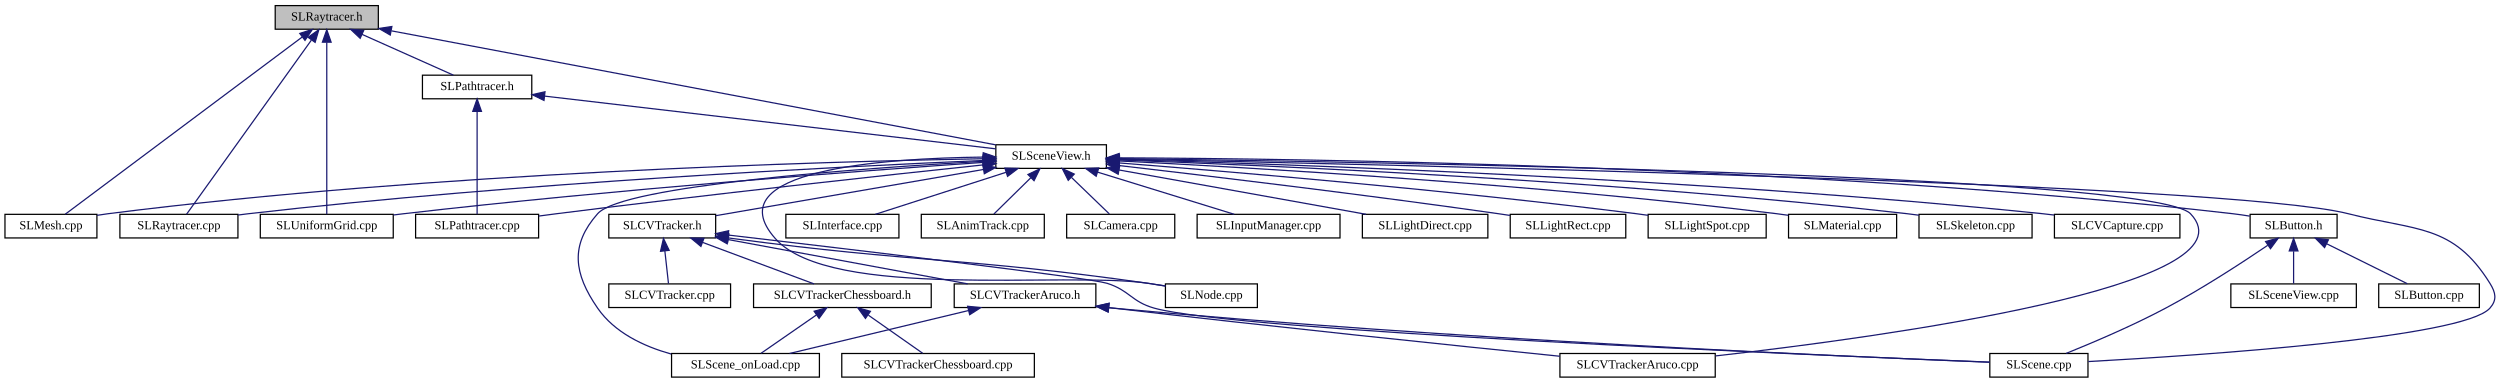
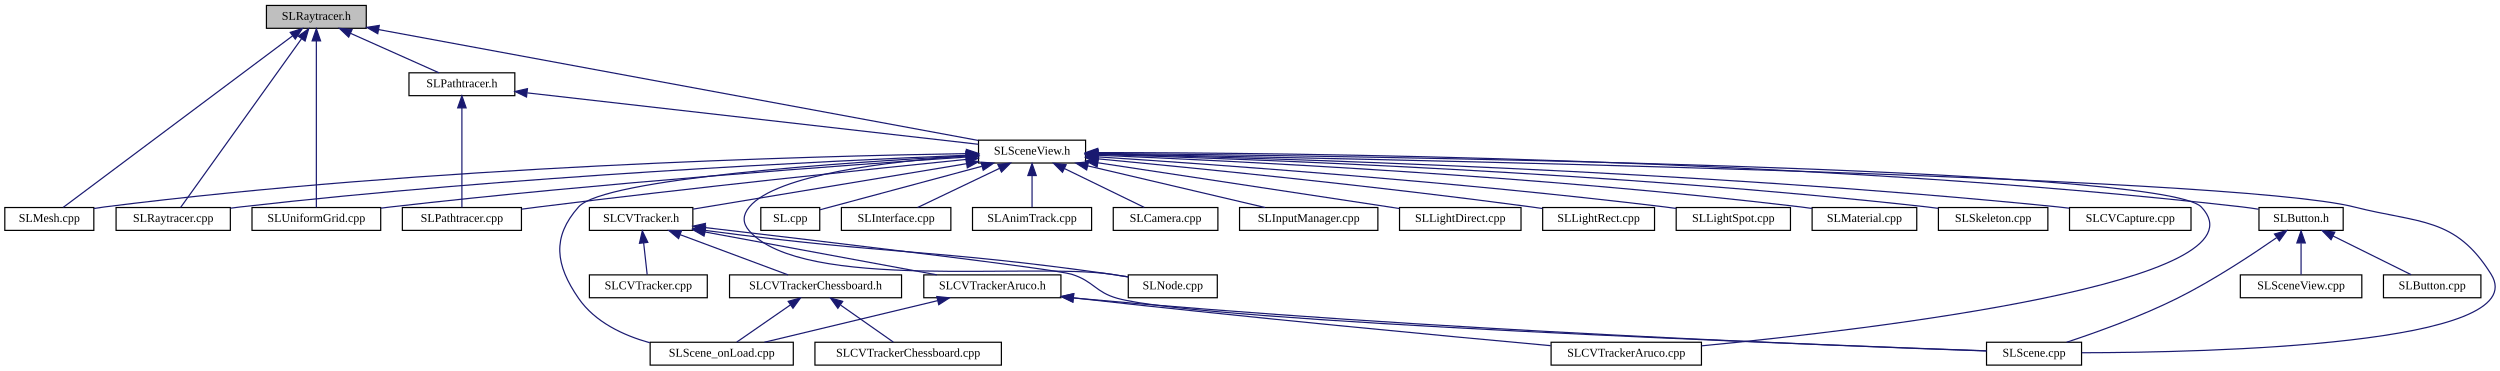
- <svg xmlns="http://www.w3.org/2000/svg" xmlns:xlink="http://www.w3.org/1999/xlink" width="2012pt" height="308pt" viewBox="0.00 0.00 2012.12 308.00">
+ <svg xmlns="http://www.w3.org/2000/svg" xmlns:xlink="http://www.w3.org/1999/xlink" width="2078pt" height="308pt" viewBox="0.00 0.00 2078.38 308.00">
  <g id="graph1" class="graph" transform="scale(1 1) rotate(0) translate(4 304)">
-     <polygon fill="white" stroke="white" points="-4,5 -4,-304 2009.12,-304 2009.12,5 -4,5" />
+     <polygon fill="white" stroke="white" points="-4,5 -4,-304 2075.38,-304 2075.38,5 -4,5" />
    <g id="node1" class="node">
      <polygon fill="#bfbfbf" stroke="black" points="217.5,-280.5 217.5,-299.5 300.5,-299.5 300.5,-280.5 217.5,-280.5" />
      <text text-anchor="middle" x="259" y="-287.5" font-family="Arial.ttf" font-size="10.00">SLRaytracer.h</text>
    </g>
    <g id="node3" class="node">
      <a xlink:href="_s_l_mesh_8cpp.html" target="_top" xlink:title="SLMesh.cpp">
        <polygon fill="white" stroke="black" points="0,-112.5 0,-131.5 74,-131.5 74,-112.5 0,-112.5" />
        <text text-anchor="middle" x="37" y="-119.5" font-family="Arial.ttf" font-size="10.00">SLMesh.cpp</text>
      </a>
    </g>
    <g id="edge2" class="edge">
      <path fill="none" stroke="midnightblue" d="M239.241,-274.225C194.054,-240.437 84.315,-158.38 48.508,-131.605" />
      <polygon fill="midnightblue" stroke="midnightblue" points="237.272,-277.123 247.377,-280.309 241.464,-271.517 237.272,-277.123" />
    </g>
    <g id="node5" class="node">
      <a xlink:href="_s_l_raytracer_8cpp.html" target="_top" xlink:title="SLRaytracer.cpp">
        <polygon fill="white" stroke="black" points="92.5,-112.5 92.5,-131.5 187.5,-131.5 187.5,-112.5 92.5,-112.5" />
        <text text-anchor="middle" x="140" y="-119.5" font-family="Arial.ttf" font-size="10.00">SLRaytracer.cpp</text>
      </a>
    </g>
    <g id="edge4" class="edge">
      <path fill="none" stroke="midnightblue" d="M246.643,-271.763C221.43,-236.592 164.858,-157.676 146.142,-131.568" />
      <polygon fill="midnightblue" stroke="midnightblue" points="243.931,-273.987 252.602,-280.075 249.62,-269.908 243.931,-273.987" />
    </g>
    <g id="node7" class="node">
      <a xlink:href="_s_l_uniform_grid_8cpp.html" target="_top" xlink:title="SLUniformGrid.cpp">
        <polygon fill="white" stroke="black" points="205.5,-112.5 205.5,-131.5 312.5,-131.5 312.5,-112.5 205.5,-112.5" />
        <text text-anchor="middle" x="259" y="-119.5" font-family="Arial.ttf" font-size="10.00">SLUniformGrid.cpp</text>
      </a>
    </g>
    <g id="edge6" class="edge">
      <path fill="none" stroke="midnightblue" d="M259,-269.93C259,-233.92 259,-157.231 259,-131.568" />
      <polygon fill="midnightblue" stroke="midnightblue" points="255.5,-270.075 259,-280.075 262.5,-270.075 255.5,-270.075" />
    </g>
    <g id="node9" class="node">
      <a xlink:href="_s_l_pathtracer_8h.html" target="_top" xlink:title="SLPathtracer.h">
        <polygon fill="white" stroke="black" points="336,-224.5 336,-243.5 424,-243.5 424,-224.5 336,-224.5" />
        <text text-anchor="middle" x="380" y="-231.5" font-family="Arial.ttf" font-size="10.00">SLPathtracer.h</text>
      </a>
    </g>
    <g id="edge8" class="edge">
      <path fill="none" stroke="midnightblue" d="M287.306,-276.368C309.965,-266.255 341.126,-252.349 360.917,-243.516" />
      <polygon fill="midnightblue" stroke="midnightblue" points="285.878,-273.172 278.173,-280.444 288.731,-279.564 285.878,-273.172" />
    </g>
    <g id="node13" class="node">
      <a xlink:href="_s_l_scene_view_8h.html" target="_top" xlink:title="SLSceneView.h">
-         <polygon fill="white" stroke="black" points="797.5,-168.5 797.5,-187.5 886.5,-187.5 886.5,-168.5 797.5,-168.5" />
-         <text text-anchor="middle" x="842" y="-175.5" font-family="Arial.ttf" font-size="10.00">SLSceneView.h</text>
-       </a>
-     </g>
-     <g id="edge80" class="edge">
-       <path fill="none" stroke="midnightblue" d="M311.071,-279.175C424.268,-257.817 691.104,-207.471 797.281,-187.438" />
-       <polygon fill="midnightblue" stroke="midnightblue" points="310.106,-275.796 300.928,-281.089 311.403,-282.674 310.106,-275.796" />
+         <polygon fill="white" stroke="black" points="809.5,-168.5 809.5,-187.5 898.5,-187.5 898.5,-168.5 809.5,-168.5" />
+         <text text-anchor="middle" x="854" y="-175.5" font-family="Arial.ttf" font-size="10.00">SLSceneView.h</text>
+       </a>
+     </g>
+     <g id="edge82" class="edge">
+       <path fill="none" stroke="midnightblue" d="M310.816,-279.421C425.936,-258.138 701.322,-207.226 809.391,-187.247" />
+       <polygon fill="midnightblue" stroke="midnightblue" points="310.036,-276.005 300.839,-281.265 311.309,-282.889 310.036,-276.005" />
    </g>
    <g id="node11" class="node">
      <a xlink:href="_s_l_pathtracer_8cpp.html" target="_top" xlink:title="SLPathtracer.cpp">
        <polygon fill="white" stroke="black" points="330.5,-112.5 330.5,-131.5 429.5,-131.5 429.5,-112.5 330.5,-112.5" />
        <text text-anchor="middle" x="380" y="-119.5" font-family="Arial.ttf" font-size="10.00">SLPathtracer.cpp</text>
      </a>
    </g>
    <g id="edge10" class="edge">
      <path fill="none" stroke="midnightblue" d="M380,-214.348C380,-190.254 380,-149.308 380,-131.591" />
      <polygon fill="midnightblue" stroke="midnightblue" points="376.5,-214.368 380,-224.368 383.5,-214.369 376.5,-214.368" />
    </g>
    <g id="edge12" class="edge">
-       <path fill="none" stroke="midnightblue" d="M434.273,-226.656C526.562,-215.869 712.328,-194.156 797.497,-184.202" />
-       <polygon fill="midnightblue" stroke="midnightblue" points="433.825,-223.185 424.299,-227.822 434.637,-230.138 433.825,-223.185" />
-     </g>
-     <g id="edge34" class="edge">
-       <path fill="none" stroke="midnightblue" d="M787.22,-176.265C662,-174.037 345.385,-165.294 83,-132 80.094,-131.631 77.095,-131.188 74.088,-130.699" />
-       <polygon fill="midnightblue" stroke="midnightblue" points="787.263,-179.766 797.321,-176.438 787.382,-172.767 787.263,-179.766" />
+       <path fill="none" stroke="midnightblue" d="M434.382,-226.805C529.003,-216.025 722.15,-194.021 809.427,-184.078" />
+       <polygon fill="midnightblue" stroke="midnightblue" points="433.707,-223.359 424.167,-227.968 434.499,-230.314 433.707,-223.359" />
+     </g>
+     <g id="edge36" class="edge">
+       <path fill="none" stroke="midnightblue" d="M799.276,-176.337C672.716,-174.253 350.182,-165.778 83,-132 80.094,-131.633 77.095,-131.19 74.088,-130.702" />
+       <polygon fill="midnightblue" stroke="midnightblue" points="799.426,-179.84 809.48,-176.498 799.537,-172.841 799.426,-179.84" />
+     </g>
+     <g id="edge42" class="edge">
+       <path fill="none" stroke="midnightblue" d="M799.053,-174.935C685.912,-170.311 418.843,-157.473 196,-132 193.261,-131.687 190.451,-131.335 187.618,-130.955" />
+       <polygon fill="midnightblue" stroke="midnightblue" points="799.061,-178.438 809.194,-175.344 799.343,-171.444 799.061,-178.438" />
+     </g>
+     <g id="edge50" class="edge">
+       <path fill="none" stroke="midnightblue" d="M799.213,-173.462C702.499,-166.975 495.248,-151.985 321,-132 318.299,-131.69 315.533,-131.355 312.743,-131.002" />
+       <polygon fill="midnightblue" stroke="midnightblue" points="799.127,-176.964 809.337,-174.137 799.593,-169.98 799.127,-176.964" />
    </g>
    <g id="edge40" class="edge">
-       <path fill="none" stroke="midnightblue" d="M787.228,-174.846C675.681,-170.094 414.24,-157.087 196,-132 193.261,-131.685 190.451,-131.331 187.619,-130.951" />
-       <polygon fill="midnightblue" stroke="midnightblue" points="787.093,-178.344 797.231,-175.267 787.387,-171.35 787.093,-178.344" />
-     </g>
-     <g id="edge48" class="edge">
-       <path fill="none" stroke="midnightblue" d="M787.068,-173.308C691.954,-166.68 490.51,-151.607 321,-132 318.299,-131.688 315.534,-131.35 312.744,-130.996" />
-       <polygon fill="midnightblue" stroke="midnightblue" points="787.091,-176.818 797.309,-174.018 787.575,-169.835 787.091,-176.818" />
-     </g>
-     <g id="edge38" class="edge">
-       <path fill="none" stroke="midnightblue" d="M787.1,-171.269C710.28,-163.141 566.383,-147.521 444,-132 439.325,-131.407 434.461,-130.766 429.596,-130.11" />
-       <polygon fill="midnightblue" stroke="midnightblue" points="787.173,-174.796 797.485,-172.365 787.907,-167.834 787.173,-174.796" />
+       <path fill="none" stroke="midnightblue" d="M799.193,-171.519C720.503,-163.529 570.991,-147.894 444,-132 439.324,-131.415 434.459,-130.779 429.594,-130.126" />
+       <polygon fill="midnightblue" stroke="midnightblue" points="799.054,-175.023 809.356,-172.549 799.759,-168.059 799.054,-175.023" />
    </g>
    <g id="node15" class="node">
      <a xlink:href="_s_l_c_v_capture_8cpp.html" target="_top" xlink:title="SLCVCapture.cpp">
-         <polygon fill="white" stroke="black" points="1649.5,-112.5 1649.5,-131.5 1750.5,-131.5 1750.5,-112.5 1649.5,-112.5" />
-         <text text-anchor="middle" x="1700" y="-119.5" font-family="Arial.ttf" font-size="10.00">SLCVCapture.cpp</text>
+         <polygon fill="white" stroke="black" points="1716.5,-112.5 1716.5,-131.5 1817.5,-131.5 1817.5,-112.5 1716.5,-112.5" />
+         <text text-anchor="middle" x="1767" y="-119.5" font-family="Arial.ttf" font-size="10.00">SLCVCapture.cpp</text>
      </a>
    </g>
    <g id="edge14" class="edge">
-       <path fill="none" stroke="midnightblue" d="M896.735,-175.659C1026.23,-172.106 1361.47,-160.681 1640,-132 1643.04,-131.687 1646.16,-131.33 1649.3,-130.942" />
-       <polygon fill="midnightblue" stroke="midnightblue" points="896.573,-172.162 886.672,-175.931 896.762,-179.16 896.573,-172.162" />
+       <path fill="none" stroke="midnightblue" d="M908.64,-175.939C1044.15,-172.911 1406.46,-162.396 1707,-132 1710.04,-131.693 1713.16,-131.339 1716.3,-130.955" />
+       <polygon fill="midnightblue" stroke="midnightblue" points="908.437,-172.442 898.516,-176.16 908.59,-179.441 908.437,-172.442" />
    </g>
    <g id="node17" class="node">
      <a xlink:href="_s_l_c_v_tracker_aruco_8cpp.html" target="_top" xlink:title="SLCVTrackerAruco.cpp">
-         <polygon fill="white" stroke="black" points="1251.5,-0.5 1251.5,-19.5 1376.5,-19.5 1376.5,-0.5 1251.5,-0.5" />
-         <text text-anchor="middle" x="1314" y="-7.5" font-family="Arial.ttf" font-size="10.00">SLCVTrackerAruco.cpp</text>
+         <polygon fill="white" stroke="black" points="1285.5,-0.5 1285.5,-19.5 1410.5,-19.5 1410.5,-0.5 1285.5,-0.5" />
+         <text text-anchor="middle" x="1348" y="-7.5" font-family="Arial.ttf" font-size="10.00">SLCVTrackerAruco.cpp</text>
      </a>
    </g>
    <g id="edge16" class="edge">
-       <path fill="none" stroke="midnightblue" d="M896.939,-176.37C1090.27,-173.887 1729.17,-163.331 1759,-132 1814.17,-74.053 1511.93,-32.831 1376.74,-17.542" />
-       <polygon fill="midnightblue" stroke="midnightblue" points="896.682,-172.873 886.727,-176.499 896.77,-179.872 896.682,-172.873" />
+       <path fill="none" stroke="midnightblue" d="M908.542,-176.533C1108.88,-174.555 1794.15,-165.364 1826,-132 1885.74,-69.427 1553.17,-30.233 1410.54,-16.508" />
+       <polygon fill="midnightblue" stroke="midnightblue" points="908.503,-173.033 898.538,-176.63 908.571,-180.033 908.503,-173.033" />
    </g>
    <g id="node19" class="node">
+       <a xlink:href="_s_l_8cpp.html" target="_top" xlink:title="SL.cpp">
+         <polygon fill="white" stroke="black" points="628.5,-112.5 628.5,-131.5 677.5,-131.5 677.5,-112.5 628.5,-112.5" />
+         <text text-anchor="middle" x="653" y="-119.5" font-family="Arial.ttf" font-size="10.00">SL.cpp</text>
+       </a>
+     </g>
+     <g id="edge18" class="edge">
+       <path fill="none" stroke="midnightblue" d="M812.277,-165.791C771.652,-154.877 711.271,-138.655 677.73,-129.644" />
+       <polygon fill="midnightblue" stroke="midnightblue" points="811.585,-169.229 822.151,-168.444 813.402,-162.469 811.585,-169.229" />
+     </g>
+     <g id="node21" class="node">
      <a xlink:href="_s_l_interface_8cpp.html" target="_top" xlink:title="SLProject C-functions interface implementation.">
-         <polygon fill="white" stroke="black" points="628.5,-112.5 628.5,-131.5 719.5,-131.5 719.5,-112.5 628.5,-112.5" />
-         <text text-anchor="middle" x="674" y="-119.5" font-family="Arial.ttf" font-size="10.00">SLInterface.cpp</text>
-       </a>
-     </g>
-     <g id="edge18" class="edge">
-       <path fill="none" stroke="midnightblue" d="M805.614,-165.304C773.958,-155.129 728.832,-140.625 700.496,-131.516" />
-       <polygon fill="midnightblue" stroke="midnightblue" points="804.789,-168.715 815.38,-168.444 806.931,-162.051 804.789,-168.715" />
-     </g>
-     <g id="node21" class="node">
+         <polygon fill="white" stroke="black" points="695.5,-112.5 695.5,-131.5 786.5,-131.5 786.5,-112.5 695.5,-112.5" />
+         <text text-anchor="middle" x="741" y="-119.5" font-family="Arial.ttf" font-size="10.00">SLInterface.cpp</text>
+       </a>
+     </g>
+     <g id="edge20" class="edge">
+       <path fill="none" stroke="midnightblue" d="M826.997,-164.096C805.886,-154.007 777.138,-140.27 758.821,-131.516" />
+       <polygon fill="midnightblue" stroke="midnightblue" points="825.563,-167.29 836.095,-168.444 828.581,-160.974 825.563,-167.29" />
+     </g>
+     <g id="node23" class="node">
      <a xlink:href="_s_l_anim_track_8cpp.html" target="_top" xlink:title="SLAnimTrack.cpp">
-         <polygon fill="white" stroke="black" points="737.5,-112.5 737.5,-131.5 836.5,-131.5 836.5,-112.5 737.5,-112.5" />
-         <text text-anchor="middle" x="787" y="-119.5" font-family="Arial.ttf" font-size="10.00">SLAnimTrack.cpp</text>
-       </a>
-     </g>
-     <g id="edge20" class="edge">
-       <path fill="none" stroke="midnightblue" d="M825.706,-161.002C815.959,-151.433 803.947,-139.639 795.913,-131.751" />
-       <polygon fill="midnightblue" stroke="midnightblue" points="823.33,-163.575 832.918,-168.083 828.234,-158.58 823.33,-163.575" />
-     </g>
-     <g id="node23" class="node">
+         <polygon fill="white" stroke="black" points="804.5,-112.5 804.5,-131.5 903.5,-131.5 903.5,-112.5 804.5,-112.5" />
+         <text text-anchor="middle" x="854" y="-119.5" font-family="Arial.ttf" font-size="10.00">SLAnimTrack.cpp</text>
+       </a>
+     </g>
+     <g id="edge22" class="edge">
+       <path fill="none" stroke="midnightblue" d="M854,-157.805C854,-148.91 854,-138.78 854,-131.751" />
+       <polygon fill="midnightblue" stroke="midnightblue" points="850.5,-158.083 854,-168.083 857.5,-158.083 850.5,-158.083" />
+     </g>
+     <g id="node25" class="node">
      <a xlink:href="_s_l_camera_8cpp.html" target="_top" xlink:title="SLCamera.cpp">
-         <polygon fill="white" stroke="black" points="854.5,-112.5 854.5,-131.5 941.5,-131.5 941.5,-112.5 854.5,-112.5" />
-         <text text-anchor="middle" x="898" y="-119.5" font-family="Arial.ttf" font-size="10.00">SLCamera.cpp</text>
-       </a>
-     </g>
-     <g id="edge22" class="edge">
-       <path fill="none" stroke="midnightblue" d="M858.33,-161.253C868.265,-151.673 880.588,-139.791 888.839,-131.834" />
-       <polygon fill="midnightblue" stroke="midnightblue" points="855.766,-158.863 850.997,-168.324 860.625,-163.902 855.766,-158.863" />
-     </g>
-     <g id="node25" class="node">
+         <polygon fill="white" stroke="black" points="921.5,-112.5 921.5,-131.5 1008.5,-131.5 1008.5,-112.5 921.5,-112.5" />
+         <text text-anchor="middle" x="965" y="-119.5" font-family="Arial.ttf" font-size="10.00">SLCamera.cpp</text>
+       </a>
+     </g>
+     <g id="edge24" class="edge">
+       <path fill="none" stroke="midnightblue" d="M881.005,-163.862C901.588,-153.849 929.345,-140.346 947.21,-131.655" />
+       <polygon fill="midnightblue" stroke="midnightblue" points="879.295,-160.802 871.834,-168.324 882.358,-167.097 879.295,-160.802" />
+     </g>
+     <g id="node27" class="node">
      <a xlink:href="_s_l_input_manager_8cpp.html" target="_top" xlink:title="SLInputManager.cpp">
-         <polygon fill="white" stroke="black" points="959.5,-112.5 959.5,-131.5 1074.5,-131.5 1074.5,-112.5 959.5,-112.5" />
-         <text text-anchor="middle" x="1017" y="-119.5" font-family="Arial.ttf" font-size="10.00">SLInputManager.cpp</text>
-       </a>
-     </g>
-     <g id="edge24" class="edge">
-       <path fill="none" stroke="midnightblue" d="M879.475,-165.436C912.47,-155.255 959.756,-140.664 989.4,-131.516" />
-       <polygon fill="midnightblue" stroke="midnightblue" points="878.253,-162.151 869.729,-168.444 880.317,-168.839 878.253,-162.151" />
-     </g>
-     <g id="node27" class="node">
+         <polygon fill="white" stroke="black" points="1026.5,-112.5 1026.5,-131.5 1141.5,-131.5 1141.5,-112.5 1026.5,-112.5" />
+         <text text-anchor="middle" x="1084" y="-119.5" font-family="Arial.ttf" font-size="10.00">SLInputManager.cpp</text>
+       </a>
+     </g>
+     <g id="edge26" class="edge">
+       <path fill="none" stroke="midnightblue" d="M900.201,-166.153C943.658,-155.95 1007.84,-140.881 1047.73,-131.516" />
+       <polygon fill="midnightblue" stroke="midnightblue" points="899.379,-162.75 890.444,-168.444 900.979,-169.565 899.379,-162.75" />
+     </g>
+     <g id="node29" class="node">
      <a xlink:href="_s_l_light_direct_8cpp.html" target="_top" xlink:title="SLLightDirect.cpp">
-         <polygon fill="white" stroke="black" points="1092.5,-112.5 1092.5,-131.5 1193.5,-131.5 1193.5,-112.5 1092.5,-112.5" />
-         <text text-anchor="middle" x="1143" y="-119.5" font-family="Arial.ttf" font-size="10.00">SLLightDirect.cpp</text>
-       </a>
-     </g>
-     <g id="edge26" class="edge">
-       <path fill="none" stroke="midnightblue" d="M896.621,-167.201C953.445,-157.007 1041.51,-141.207 1095.53,-131.516" />
-       <polygon fill="midnightblue" stroke="midnightblue" points="895.963,-163.763 886.738,-168.974 897.199,-170.653 895.963,-163.763" />
-     </g>
-     <g id="node29" class="node">
+         <polygon fill="white" stroke="black" points="1159.5,-112.5 1159.5,-131.5 1260.5,-131.5 1260.5,-112.5 1159.5,-112.5" />
+         <text text-anchor="middle" x="1210" y="-119.5" font-family="Arial.ttf" font-size="10.00">SLLightDirect.cpp</text>
+       </a>
+     </g>
+     <g id="edge28" class="edge">
+       <path fill="none" stroke="midnightblue" d="M908.868,-168.677C977.238,-158.307 1093.13,-140.727 1159.43,-130.67" />
+       <polygon fill="midnightblue" stroke="midnightblue" points="908.089,-165.255 898.727,-170.216 909.139,-172.176 908.089,-165.255" />
+     </g>
+     <g id="node31" class="node">
      <a xlink:href="_s_l_light_rect_8cpp.html" target="_top" xlink:title="SLLightRect.cpp">
-         <polygon fill="white" stroke="black" points="1211.5,-112.5 1211.5,-131.5 1304.5,-131.5 1304.5,-112.5 1211.5,-112.5" />
-         <text text-anchor="middle" x="1258" y="-119.5" font-family="Arial.ttf" font-size="10.00">SLLightRect.cpp</text>
-       </a>
-     </g>
-     <g id="edge28" class="edge">
-       <path fill="none" stroke="midnightblue" d="M896.689,-170.767C967.31,-162.58 1093.98,-147.426 1202,-132 1205.02,-131.568 1208.13,-131.109 1211.27,-130.636" />
-       <polygon fill="midnightblue" stroke="midnightblue" points="896.217,-167.298 886.685,-171.924 897.021,-174.252 896.217,-167.298" />
-     </g>
-     <g id="node31" class="node">
+         <polygon fill="white" stroke="black" points="1278.5,-112.5 1278.5,-131.5 1371.5,-131.5 1371.5,-112.5 1278.5,-112.5" />
+         <text text-anchor="middle" x="1325" y="-119.5" font-family="Arial.ttf" font-size="10.00">SLLightRect.cpp</text>
+       </a>
+     </g>
+     <g id="edge30" class="edge">
+       <path fill="none" stroke="midnightblue" d="M908.883,-171.954C988.418,-164.436 1140.29,-149.31 1269,-132 1272.03,-131.593 1275.14,-131.153 1278.28,-130.693" />
+       <polygon fill="midnightblue" stroke="midnightblue" points="908.244,-168.499 898.616,-172.92 908.9,-175.468 908.244,-168.499" />
+     </g>
+     <g id="node33" class="node">
      <a xlink:href="_s_l_light_spot_8cpp.html" target="_top" xlink:title="SLLightSpot.cpp">
-         <polygon fill="white" stroke="black" points="1322.5,-112.5 1322.5,-131.5 1417.5,-131.5 1417.5,-112.5 1322.5,-112.5" />
-         <text text-anchor="middle" x="1370" y="-119.5" font-family="Arial.ttf" font-size="10.00">SLLightSpot.cpp</text>
-       </a>
-     </g>
-     <g id="edge30" class="edge">
-       <path fill="none" stroke="midnightblue" d="M896.59,-172.878C984.472,-165.997 1162.69,-151.029 1313,-132 1316.08,-131.61 1319.25,-131.182 1322.45,-130.732" />
-       <polygon fill="midnightblue" stroke="midnightblue" points="896.281,-169.392 886.583,-173.657 896.825,-176.371 896.281,-169.392" />
-     </g>
-     <g id="node33" class="node">
+         <polygon fill="white" stroke="black" points="1389.5,-112.5 1389.5,-131.5 1484.5,-131.5 1484.5,-112.5 1389.5,-112.5" />
+         <text text-anchor="middle" x="1437" y="-119.5" font-family="Arial.ttf" font-size="10.00">SLLightSpot.cpp</text>
+       </a>
+     </g>
+     <g id="edge32" class="edge">
+       <path fill="none" stroke="midnightblue" d="M908.827,-173.601C1004.62,-167.375 1208.6,-152.836 1380,-132 1383.08,-131.625 1386.26,-131.209 1389.45,-130.767" />
+       <polygon fill="midnightblue" stroke="midnightblue" points="908.547,-170.112 898.793,-174.249 908.998,-177.098 908.547,-170.112" />
+     </g>
+     <g id="node35" class="node">
      <a xlink:href="_s_l_material_8cpp.html" target="_top" xlink:title="SLMaterial.cpp">
-         <polygon fill="white" stroke="black" points="1435.5,-112.5 1435.5,-131.5 1522.5,-131.5 1522.5,-112.5 1435.5,-112.5" />
-         <text text-anchor="middle" x="1479" y="-119.5" font-family="Arial.ttf" font-size="10.00">SLMaterial.cpp</text>
-       </a>
-     </g>
-     <g id="edge32" class="edge">
-       <path fill="none" stroke="midnightblue" d="M897.064,-174.437C1000.83,-169.234 1232.31,-155.857 1426,-132 1429.06,-131.623 1432.21,-131.194 1435.37,-130.733" />
-       <polygon fill="midnightblue" stroke="midnightblue" points="896.646,-170.953 886.831,-174.944 896.992,-177.944 896.646,-170.953" />
-     </g>
-     <g id="node36" class="node">
+         <polygon fill="white" stroke="black" points="1502.5,-112.5 1502.5,-131.5 1589.5,-131.5 1589.5,-112.5 1502.5,-112.5" />
+         <text text-anchor="middle" x="1546" y="-119.5" font-family="Arial.ttf" font-size="10.00">SLMaterial.cpp</text>
+       </a>
+     </g>
+     <g id="edge34" class="edge">
+       <path fill="none" stroke="midnightblue" d="M908.943,-174.945C1019.73,-170.401 1277.72,-157.796 1493,-132 1496.06,-131.634 1499.21,-131.212 1502.38,-130.756" />
+       <polygon fill="midnightblue" stroke="midnightblue" points="908.538,-171.458 898.687,-175.359 908.821,-178.452 908.538,-171.458" />
+     </g>
+     <g id="node38" class="node">
      <a xlink:href="_s_l_node_8cpp.html" target="_top" xlink:title="SLNode.cpp">
        <polygon fill="white" stroke="black" points="934,-56.5 934,-75.5 1008,-75.5 1008,-56.5 934,-56.5" />
        <text text-anchor="middle" x="971" y="-63.5" font-family="Arial.ttf" font-size="10.00">SLNode.cpp</text>
      </a>
    </g>
-     <g id="edge36" class="edge">
-       <path fill="none" stroke="midnightblue" d="M787.408,-177.583C706.931,-176.66 570.991,-167.242 620,-112 664.561,-61.773 853.58,-85.838 920,-76 924.536,-75.328 929.289,-74.567 933.992,-73.778" />
-       <polygon fill="midnightblue" stroke="midnightblue" points="787.385,-181.083 797.411,-177.658 787.438,-174.083 787.385,-181.083" />
-     </g>
-     <g id="node40" class="node">
+     <g id="edge38" class="edge">
+       <path fill="none" stroke="midnightblue" d="M799.391,-174.357C737.248,-170.072 641.439,-159.144 619,-132 613.336,-125.149 613.1,-118.648 619,-112 663.717,-61.616 853.36,-85.857 920,-76 924.536,-75.329 929.289,-74.568 933.992,-73.78" />
+       <polygon fill="midnightblue" stroke="midnightblue" points="799.231,-177.854 809.438,-175.013 799.687,-170.869 799.231,-177.854" />
+     </g>
+     <g id="node42" class="node">
      <a xlink:href="_s_l_scene_8cpp.html" target="_top" xlink:title="SLScene.cpp">
-         <polygon fill="white" stroke="black" points="1597.5,-0.5 1597.5,-19.5 1676.5,-19.5 1676.5,-0.5 1597.5,-0.5" />
-         <text text-anchor="middle" x="1637" y="-7.5" font-family="Arial.ttf" font-size="10.00">SLScene.cpp</text>
-       </a>
-     </g>
-     <g id="edge42" class="edge">
-       <path fill="none" stroke="midnightblue" d="M896.594,-175.961C1097.63,-171.954 1790,-156.497 1886,-132 1940.7,-118.043 1970.15,-123.914 2000,-76 2004.7,-68.455 2005.89,-62.661 2000,-56 1978.84,-32.059 1766.61,-17.949 1676.81,-13.009" />
-       <polygon fill="midnightblue" stroke="midnightblue" points="896.488,-172.462 886.559,-176.159 896.627,-179.461 896.488,-172.462" />
-     </g>
-     <g id="node42" class="node">
+         <polygon fill="white" stroke="black" points="1647.5,-0.5 1647.5,-19.5 1726.5,-19.5 1726.5,-0.5 1647.5,-0.5" />
+         <text text-anchor="middle" x="1687" y="-7.5" font-family="Arial.ttf" font-size="10.00">SLScene.cpp</text>
+       </a>
+     </g>
+     <g id="edge44" class="edge">
+       <path fill="none" stroke="midnightblue" d="M908.684,-176.086C1116.62,-172.429 1851.47,-157.79 1953,-132 2007.71,-118.102 2037.15,-123.914 2067,-76 2103.71,-17.059 1831.26,-10.963 1726.7,-10.768" />
+       <polygon fill="midnightblue" stroke="midnightblue" points="908.546,-172.588 898.609,-176.262 908.668,-179.587 908.546,-172.588" />
+     </g>
+     <g id="node44" class="node">
      <a xlink:href="_s_l_scene__on_load_8cpp.html" target="_top" xlink:title="SLScene_onLoad.cpp">
        <polygon fill="white" stroke="black" points="536.5,-0.5 536.5,-19.5 655.5,-19.5 655.5,-0.5 536.5,-0.5" />
        <text text-anchor="middle" x="596" y="-7.5" font-family="Arial.ttf" font-size="10.00">SLScene_onLoad.cpp</text>
      </a>
    </g>
-     <g id="edge44" class="edge">
-       <path fill="none" stroke="midnightblue" d="M786.955,-174.169C690.026,-168.618 497.174,-154.815 477,-132 454.624,-106.696 457.799,-83.789 477,-56 490.56,-36.375 513.859,-25.299 536.265,-19.052" />
-       <polygon fill="midnightblue" stroke="midnightblue" points="786.974,-177.676 797.155,-174.743 787.367,-170.687 786.974,-177.676" />
-     </g>
-     <g id="node44" class="node">
+     <g id="edge46" class="edge">
+       <path fill="none" stroke="midnightblue" d="M799.34,-174.422C699.981,-169.171 498.027,-155.686 477,-132 454.576,-106.74 457.799,-83.789 477,-56 490.56,-36.375 513.859,-25.299 536.265,-19.052" />
+       <polygon fill="midnightblue" stroke="midnightblue" points="799.323,-177.925 809.491,-174.948 799.685,-170.935 799.323,-177.925" />
+     </g>
+     <g id="node46" class="node">
      <a xlink:href="_s_l_skeleton_8cpp.html" target="_top" xlink:title="SLSkeleton.cpp">
-         <polygon fill="white" stroke="black" points="1540.5,-112.5 1540.5,-131.5 1631.5,-131.5 1631.5,-112.5 1540.5,-112.5" />
-         <text text-anchor="middle" x="1586" y="-119.5" font-family="Arial.ttf" font-size="10.00">SLSkeleton.cpp</text>
-       </a>
-     </g>
-     <g id="edge46" class="edge">
-       <path fill="none" stroke="midnightblue" d="M897.008,-175.22C1014,-171.035 1296.02,-158.835 1531,-132 1534.08,-131.649 1537.24,-131.245 1540.43,-130.806" />
-       <polygon fill="midnightblue" stroke="midnightblue" points="896.743,-171.727 886.872,-175.577 896.989,-178.722 896.743,-171.727" />
-     </g>
-     <g id="node47" class="node">
+         <polygon fill="white" stroke="black" points="1607.5,-112.5 1607.5,-131.5 1698.5,-131.5 1698.5,-112.5 1607.5,-112.5" />
+         <text text-anchor="middle" x="1653" y="-119.5" font-family="Arial.ttf" font-size="10.00">SLSkeleton.cpp</text>
+       </a>
+     </g>
+     <g id="edge48" class="edge">
+       <path fill="none" stroke="midnightblue" d="M908.898,-175.592C1032.36,-172.006 1341.21,-160.701 1598,-132 1601.08,-131.656 1604.24,-131.258 1607.43,-130.823" />
+       <polygon fill="midnightblue" stroke="midnightblue" points="908.477,-172.102 898.581,-175.886 908.677,-179.099 908.477,-172.102" />
+     </g>
+     <g id="node49" class="node">
      <a xlink:href="_s_l_button_8h.html" target="_top" xlink:title="SLButton.h">
-         <polygon fill="white" stroke="black" points="1807,-112.5 1807,-131.5 1877,-131.5 1877,-112.5 1807,-112.5" />
-         <text text-anchor="middle" x="1842" y="-119.5" font-family="Arial.ttf" font-size="10.00">SLButton.h</text>
-       </a>
-     </g>
-     <g id="edge50" class="edge">
-       <path fill="none" stroke="midnightblue" d="M896.793,-176.976C1042.91,-176.358 1453.84,-170.993 1793,-132 1797.47,-131.486 1802.14,-130.81 1806.76,-130.058" />
-       <polygon fill="midnightblue" stroke="midnightblue" points="896.722,-173.476 886.735,-177.013 896.747,-180.476 896.722,-173.476" />
-     </g>
-     <g id="node54" class="node">
+         <polygon fill="white" stroke="black" points="1874,-112.5 1874,-131.5 1944,-131.5 1944,-112.5 1874,-112.5" />
+         <text text-anchor="middle" x="1909" y="-119.5" font-family="Arial.ttf" font-size="10.00">SLButton.h</text>
+       </a>
+     </g>
+     <g id="edge52" class="edge">
+       <path fill="none" stroke="midnightblue" d="M908.982,-177.178C1060.87,-177.103 1498.88,-173.045 1860,-132 1864.47,-131.492 1869.14,-130.819 1873.76,-130.069" />
+       <polygon fill="midnightblue" stroke="midnightblue" points="908.545,-173.678 898.545,-177.177 908.545,-180.678 908.545,-173.678" />
+     </g>
+     <g id="node56" class="node">
      <a xlink:href="_s_l_c_v_tracker_8h.html" target="_top" xlink:title="SLCVTracker.h">
        <polygon fill="white" stroke="black" points="486,-112.5 486,-131.5 572,-131.5 572,-112.5 486,-112.5" />
        <text text-anchor="middle" x="529" y="-119.5" font-family="Arial.ttf" font-size="10.00">SLCVTracker.h</text>
      </a>
    </g>
+     <g id="edge60" class="edge">
+       <path fill="none" stroke="midnightblue" d="M799.593,-167.96C735.648,-157.335 630.838,-139.921 572.195,-130.177" />
+       <polygon fill="midnightblue" stroke="midnightblue" points="799.053,-171.418 809.492,-169.605 800.201,-164.513 799.053,-171.418" />
+     </g>
+     <g id="edge56" class="edge">
+       <path fill="none" stroke="midnightblue" d="M1888.69,-106.452C1868.41,-92.354 1836.03,-70.965 1806,-56 1775.55,-40.831 1738.68,-27.628 1714.12,-19.514" />
+       <polygon fill="midnightblue" stroke="midnightblue" points="1886.91,-109.478 1897.1,-112.368 1890.93,-103.752 1886.91,-109.478" />
+     </g>
+     <g id="node51" class="node">
+       <a xlink:href="_s_l_button_8cpp.html" target="_top" xlink:title="SLButton.cpp">
+         <polygon fill="white" stroke="black" points="1977.5,-56.5 1977.5,-75.5 2058.5,-75.5 2058.5,-56.5 1977.5,-56.5" />
+         <text text-anchor="middle" x="2018" y="-63.5" font-family="Arial.ttf" font-size="10.00">SLButton.cpp</text>
+       </a>
+     </g>
+     <g id="edge54" class="edge">
+       <path fill="none" stroke="midnightblue" d="M1935.52,-107.862C1955.73,-97.849 1982.99,-84.346 2000.53,-75.654" />
+       <polygon fill="midnightblue" stroke="midnightblue" points="1933.92,-104.748 1926.51,-112.324 1937.03,-111.021 1933.92,-104.748" />
+     </g>
+     <g id="node54" class="node">
+       <a xlink:href="_s_l_scene_view_8cpp.html" target="_top" xlink:title="SLSceneView.cpp">
+         <polygon fill="white" stroke="black" points="1858.5,-56.5 1858.5,-75.5 1959.5,-75.5 1959.5,-56.5 1858.5,-56.5" />
+         <text text-anchor="middle" x="1909" y="-63.5" font-family="Arial.ttf" font-size="10.00">SLSceneView.cpp</text>
+       </a>
+     </g>
    <g id="edge58" class="edge">
-       <path fill="none" stroke="midnightblue" d="M787.624,-167.619C726.425,-157.061 628.244,-140.122 572.102,-130.436" />
-       <polygon fill="midnightblue" stroke="midnightblue" points="787.038,-171.069 797.487,-169.32 788.228,-164.171 787.038,-171.069" />
-     </g>
-     <g id="edge54" class="edge">
-       <path fill="none" stroke="midnightblue" d="M1821.17,-106.574C1800.74,-92.734 1768.46,-71.683 1739,-56 1712.18,-41.72 1679.89,-28.03 1658.93,-19.577" />
-       <polygon fill="midnightblue" stroke="midnightblue" points="1819.44,-109.629 1829.67,-112.38 1823.39,-103.849 1819.44,-109.629" />
-     </g>
-     <g id="node49" class="node">
-       <a xlink:href="_s_l_button_8cpp.html" target="_top" xlink:title="SLButton.cpp">
-         <polygon fill="white" stroke="black" points="1910.5,-56.5 1910.5,-75.5 1991.5,-75.5 1991.5,-56.5 1910.5,-56.5" />
-         <text text-anchor="middle" x="1951" y="-63.5" font-family="Arial.ttf" font-size="10.00">SLButton.cpp</text>
-       </a>
-     </g>
-     <g id="edge52" class="edge">
-       <path fill="none" stroke="midnightblue" d="M1868.52,-107.862C1888.73,-97.849 1915.99,-84.346 1933.53,-75.654" />
-       <polygon fill="midnightblue" stroke="midnightblue" points="1866.92,-104.748 1859.51,-112.324 1870.03,-111.021 1866.92,-104.748" />
-     </g>
-     <g id="node52" class="node">
-       <a xlink:href="_s_l_scene_view_8cpp.html" target="_top" xlink:title="SLSceneView.cpp">
-         <polygon fill="white" stroke="black" points="1791.5,-56.5 1791.5,-75.5 1892.5,-75.5 1892.5,-56.5 1791.5,-56.5" />
-         <text text-anchor="middle" x="1842" y="-63.5" font-family="Arial.ttf" font-size="10.00">SLSceneView.cpp</text>
-       </a>
-     </g>
-     <g id="edge56" class="edge">
-       <path fill="none" stroke="midnightblue" d="M1842,-101.805C1842,-92.91 1842,-82.78 1842,-75.751" />
-       <polygon fill="midnightblue" stroke="midnightblue" points="1838.5,-102.083 1842,-112.083 1845.5,-102.083 1838.5,-102.083" />
-     </g>
-     <g id="edge62" class="edge">
+       <path fill="none" stroke="midnightblue" d="M1909,-101.805C1909,-92.91 1909,-82.78 1909,-75.751" />
+       <polygon fill="midnightblue" stroke="midnightblue" points="1905.5,-102.083 1909,-112.083 1912.5,-102.083 1905.5,-102.083" />
+     </g>
+     <g id="edge64" class="edge">
      <path fill="none" stroke="midnightblue" d="M582.189,-112.516C583.471,-112.339 584.743,-112.167 586,-112 734.006,-92.351 772.178,-96.985 920,-76 924.54,-75.356 929.295,-74.611 933.999,-73.831" />
      <polygon fill="midnightblue" stroke="midnightblue" points="581.629,-109.061 572.227,-113.946 582.623,-115.99 581.629,-109.061" />
    </g>
-     <g id="edge64" class="edge">
-       <path fill="none" stroke="midnightblue" d="M582.243,-114.815C678.446,-103.569 872.658,-80.511 887,-76 905.206,-70.273 906.626,-61.16 925,-56 989.764,-37.811 1457.37,-18.085 1597.45,-12.531" />
+     <g id="edge66" class="edge">
+       <path fill="none" stroke="midnightblue" d="M582.243,-114.815C678.446,-103.569 872.658,-80.511 887,-76 905.206,-70.273 906.615,-61.123 925,-56 994.774,-36.559 1501.12,-17.504 1647.48,-12.354" />
      <polygon fill="midnightblue" stroke="midnightblue" points="581.657,-111.36 572.13,-115.996 582.469,-118.313 581.657,-111.36" />
    </g>
-     <g id="node56" class="node">
+     <g id="node58" class="node">
      <a xlink:href="_s_l_c_v_tracker_8cpp.html" target="_top" xlink:title="SLCVTracker.cpp">
        <polygon fill="white" stroke="black" points="486,-56.5 486,-75.5 584,-75.5 584,-56.5 486,-56.5" />
        <text text-anchor="middle" x="535" y="-63.5" font-family="Arial.ttf" font-size="10.00">SLCVTracker.cpp</text>
      </a>
    </g>
-     <g id="edge60" class="edge">
+     <g id="edge62" class="edge">
      <path fill="none" stroke="midnightblue" d="M531.1,-102.101C532.096,-93.136 533.238,-82.858 534.028,-75.751" />
      <polygon fill="midnightblue" stroke="midnightblue" points="527.617,-101.758 529.991,-112.083 534.574,-102.531 527.617,-101.758" />
    </g>
-     <g id="node60" class="node">
+     <g id="node62" class="node">
      <a xlink:href="_s_l_c_v_tracker_aruco_8h.html" target="_top" xlink:title="SLCVTrackerAruco.h">
        <polygon fill="white" stroke="black" points="764,-56.5 764,-75.5 878,-75.5 878,-56.5 764,-56.5" />
        <text text-anchor="middle" x="821" y="-63.5" font-family="Arial.ttf" font-size="10.00">SLCVTrackerAruco.h</text>
      </a>
    </g>
-     <g id="edge66" class="edge">
+     <g id="edge68" class="edge">
      <path fill="none" stroke="midnightblue" d="M582.005,-111.198C637.093,-101.01 722.438,-85.227 774.843,-75.536" />
      <polygon fill="midnightblue" stroke="midnightblue" points="581.282,-107.772 572.086,-113.032 582.555,-114.655 581.282,-107.772" />
    </g>
-     <g id="node65" class="node">
+     <g id="node67" class="node">
      <a xlink:href="_s_l_c_v_tracker_chessboard_8h.html" target="_top" xlink:title="SLCVTrackerChessboard.h">
        <polygon fill="white" stroke="black" points="602.5,-56.5 602.5,-75.5 745.5,-75.5 745.5,-56.5 602.5,-56.5" />
        <text text-anchor="middle" x="674" y="-63.5" font-family="Arial.ttf" font-size="10.00">SLCVTrackerChessboard.h</text>
      </a>
    </g>
-     <g id="edge74" class="edge">
+     <g id="edge76" class="edge">
      <path fill="none" stroke="midnightblue" d="M561.475,-108.906C588.736,-98.754 626.992,-84.506 651.132,-75.516" />
      <polygon fill="midnightblue" stroke="midnightblue" points="560.125,-105.674 551.976,-112.444 562.568,-112.233 560.125,-105.674" />
    </g>
-     <g id="edge68" class="edge">
-       <path fill="none" stroke="midnightblue" d="M888.641,-56.395C889.769,-56.261 890.889,-56.13 892,-56 1019.52,-41.12 1168.96,-25.648 1251.4,-17.284" />
-       <polygon fill="midnightblue" stroke="midnightblue" points="887.85,-52.964 878.339,-57.633 888.685,-59.914 887.85,-52.964" />
-     </g>
    <g id="edge70" class="edge">
-       <path fill="none" stroke="midnightblue" d="M888.633,-56.323C889.764,-56.212 890.887,-56.104 892,-56 1160.99,-30.855 1486.01,-16.819 1597.35,-12.476" />
-       <polygon fill="midnightblue" stroke="midnightblue" points="887.895,-52.881 878.315,-57.406 888.626,-59.843 887.895,-52.881" />
+       <path fill="none" stroke="midnightblue" d="M888.64,-56.382C889.768,-56.253 890.889,-56.125 892,-56 1032.32,-40.186 1197.27,-24.668 1285.25,-16.638" />
+       <polygon fill="midnightblue" stroke="midnightblue" points="887.858,-52.95 878.335,-57.594 888.675,-59.902 887.858,-52.95" />
    </g>
    <g id="edge72" class="edge">
+       <path fill="none" stroke="midnightblue" d="M888.633,-56.317C889.763,-56.208 890.886,-56.102 892,-56 1181.1,-29.527 1530.86,-16.205 1647.22,-12.272" />
+       <polygon fill="midnightblue" stroke="midnightblue" points="887.899,-52.875 878.314,-57.388 888.621,-59.837 887.899,-52.875" />
+     </g>
+     <g id="edge74" class="edge">
      <path fill="none" stroke="midnightblue" d="M775.535,-54.088C733.027,-43.886 670.421,-28.861 631.485,-19.516" />
      <polygon fill="midnightblue" stroke="midnightblue" points="774.807,-57.513 785.348,-56.444 776.441,-50.706 774.807,-57.513" />
    </g>
-     <g id="edge78" class="edge">
+     <g id="edge80" class="edge">
      <path fill="none" stroke="midnightblue" d="M653.232,-50.622C638.983,-40.757 620.544,-27.992 608.501,-19.654" />
      <polygon fill="midnightblue" stroke="midnightblue" points="651.254,-53.51 661.468,-56.324 655.238,-47.754 651.254,-53.51" />
    </g>
-     <g id="node67" class="node">
+     <g id="node69" class="node">
      <a xlink:href="_s_l_c_v_tracker_chessboard_8cpp.html" target="_top" xlink:title="SLCVTrackerChessboard.cpp">
        <polygon fill="white" stroke="black" points="673.5,-0.5 673.5,-19.5 828.5,-19.5 828.5,-0.5 673.5,-0.5" />
        <text text-anchor="middle" x="751" y="-7.5" font-family="Arial.ttf" font-size="10.00">SLCVTrackerChessboard.cpp</text>
      </a>
    </g>
-     <g id="edge76" class="edge">
+     <g id="edge78" class="edge">
      <path fill="none" stroke="midnightblue" d="M694.901,-50.342C708.911,-40.517 726.883,-27.913 738.659,-19.654" />
      <polygon fill="midnightblue" stroke="midnightblue" points="692.549,-47.717 686.371,-56.324 696.568,-53.448 692.549,-47.717" />
    </g>
  </g>
</svg>
